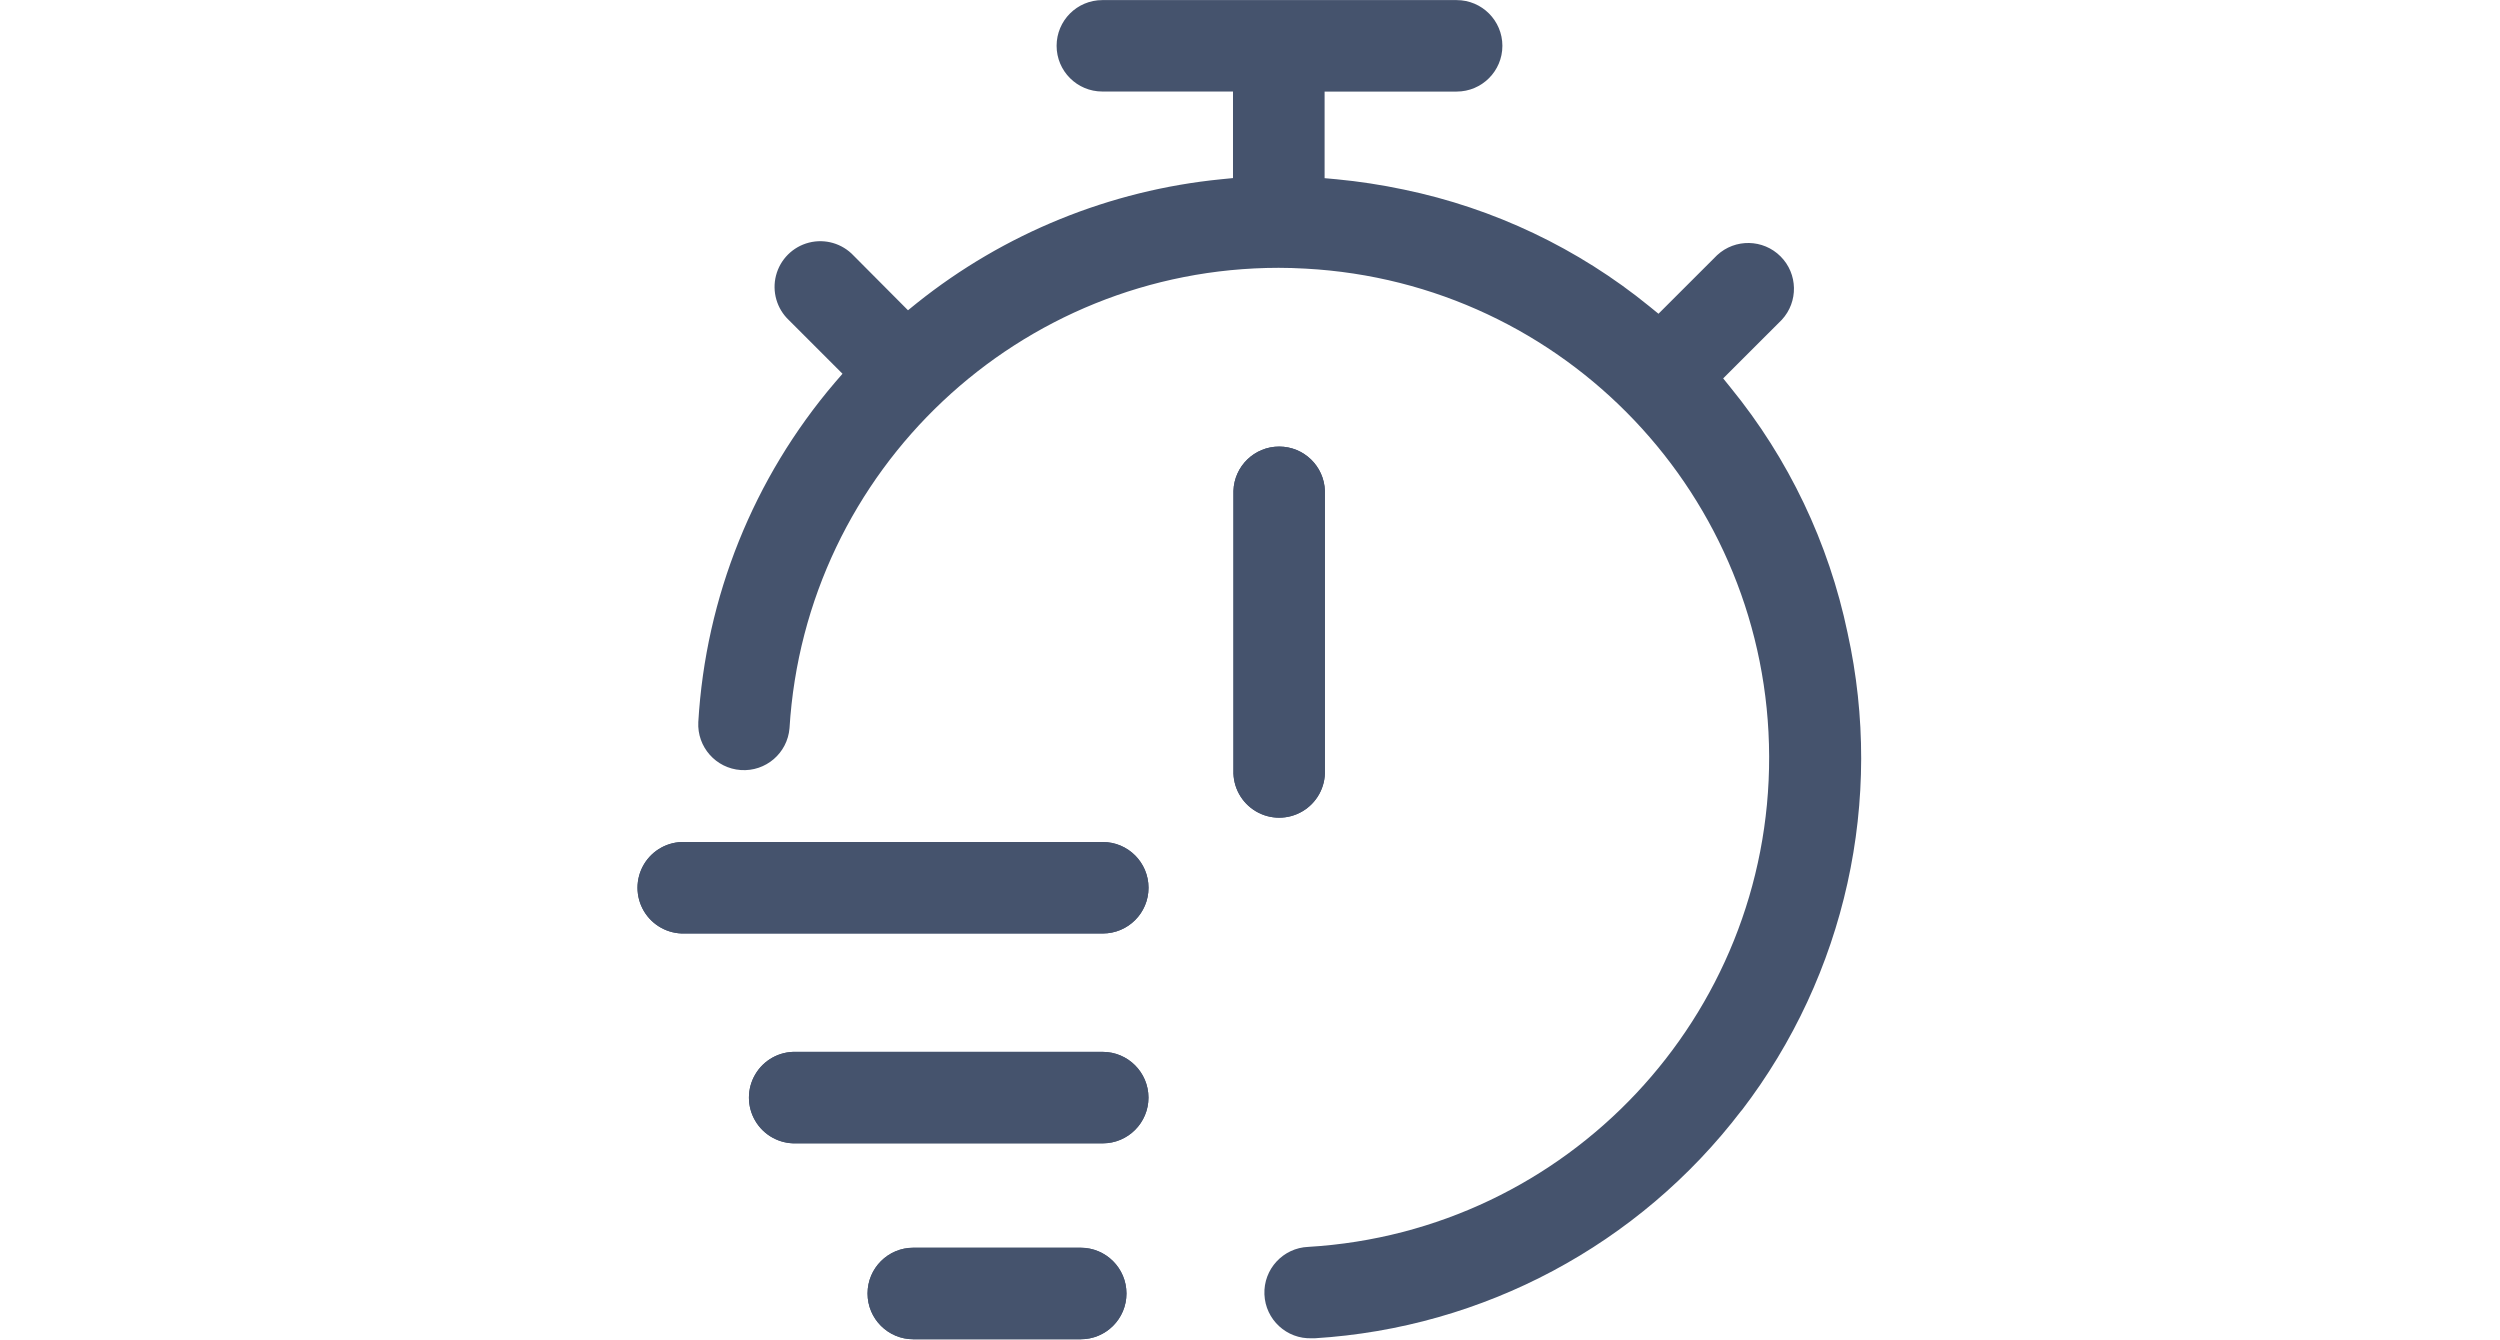
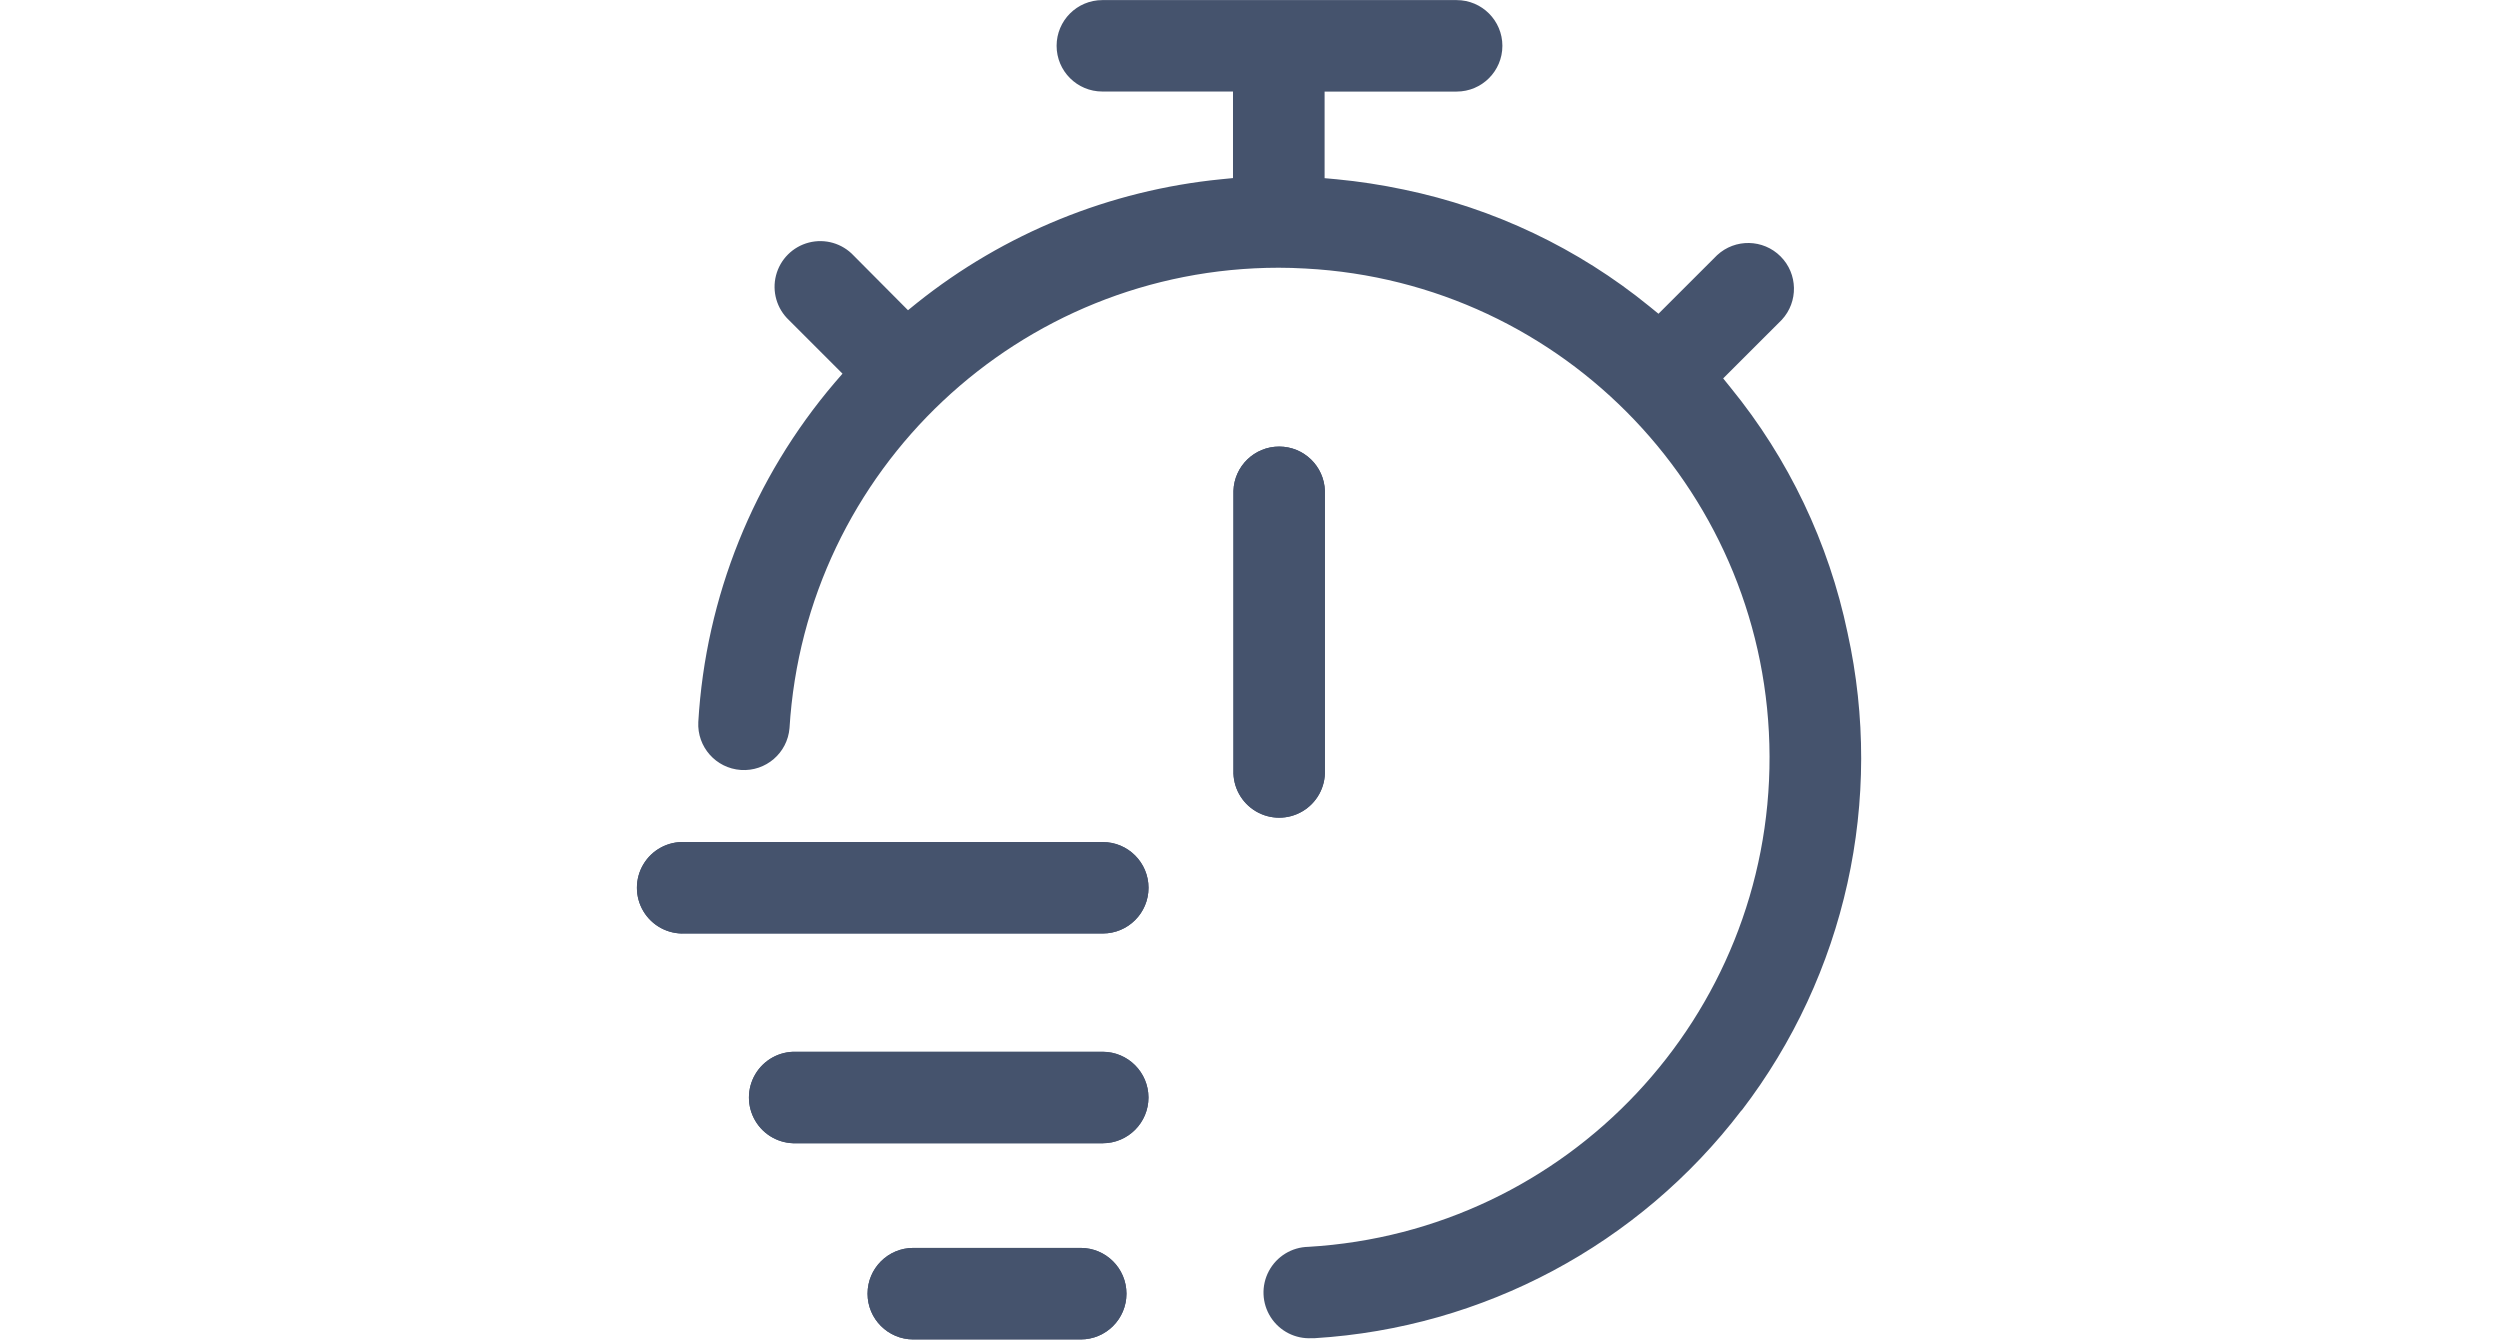
- <svg xmlns="http://www.w3.org/2000/svg" id="resettime" width="56" height="30" viewBox="0 0 56 30">
+ <svg xmlns="http://www.w3.org/2000/svg" id="lifeline_resettime" width="56" height="30.003" viewBox="0 0 56 30.003">
  <rect id="back" width="56" height="30" fill="none" />
-   <path id="Path_2773" data-name="Path 2773" d="M220.651,5469.862a13.018,13.018,0,0,1-9.553,5.1h-.067a1.024,1.024,0,1,1-.081-2.047,10.974,10.974,0,0,0-.065-21.913c-.208-.012-.408-.018-.6-.018a10.985,10.985,0,0,0-10.956,10.313,1.024,1.024,0,0,1-2.043-.14,12.878,12.878,0,0,1,3.057-7.6l.173-.2-1.2-1.2a1.024,1.024,0,1,1,1.448-1.447l1.219,1.225.2-.162A12.967,12.967,0,0,1,209,5449l.263-.026v-1.939h-2.927a1.024,1.024,0,1,1,0-2.048h7.937a1.024,1.024,0,0,1,0,2.049h-2.958v1.94l.265.024a13.461,13.461,0,0,1,1.509.231,12.843,12.843,0,0,1,5.5,2.615l.205.167,1.313-1.312a1.025,1.025,0,0,1,1.449,1.448l-1.313,1.312.167.207a12.851,12.851,0,0,1,2.619,5.491,12.993,12.993,0,0,1-2.372,10.7Z" transform="translate(-181.644 -5444.985)" fill="#45536d" />
+   <path id="Path_2773" data-name="Path 2773" d="M220.651,5469.86a13.019,13.019,0,0,1-9.553,5.1h-.067a1.024,1.024,0,1,1-.081-2.046,10.974,10.974,0,0,0-.065-21.914q-.312-.018-.6-.018a10.985,10.985,0,0,0-10.956,10.313,1.024,1.024,0,0,1-2.043-.14,12.876,12.876,0,0,1,3.057-7.6l.173-.2-1.2-1.2a1.024,1.024,0,1,1,1.448-1.447l1.219,1.226.2-.162A12.964,12.964,0,0,1,209,5449l.263-.026v-1.939h-2.927a1.024,1.024,0,1,1,0-2.048h7.937a1.024,1.024,0,1,1,0,2.049h-2.958v1.94l.265.024a13.453,13.453,0,0,1,1.509.231,12.844,12.844,0,0,1,5.5,2.615l.205.167,1.313-1.312a1.025,1.025,0,0,1,1.449,1.448l-1.313,1.312.167.207a12.852,12.852,0,0,1,2.619,5.491,12.993,12.993,0,0,1-2.372,10.7Z" transform="translate(-181.644 -5444.985)" fill="#45536d" />
  <path id="Path_2774" data-name="Path 2774" d="M269.962,5504.8v6.272a1.025,1.025,0,1,1-2.049,0v-6.263a1.025,1.025,0,0,1,2.049,0Z" transform="translate(-240.284 -5493.813)" fill="#45536d" />
  <path id="Path_2775" data-name="Path 2775" d="M269.962,5504.8v6.272a1.025,1.025,0,1,1-2.049,0v-6.263a1.025,1.025,0,0,1,2.049,0Z" transform="translate(-240.284 -5493.813)" fill="#45536d" />
-   <path id="Path_2776" data-name="Path 2776" d="M200.827,5557.3a1.024,1.024,0,0,1-1.025,1.024h-9.365a1.025,1.025,0,1,1,0-2.049H199.8A1.026,1.026,0,0,1,200.827,5557.3Z" transform="translate(-175.1 -5537.414)" fill="#45536d" />
-   <path id="Path_2777" data-name="Path 2777" d="M200.827,5557.3a1.024,1.024,0,0,1-1.025,1.024h-9.365a1.025,1.025,0,1,1,0-2.049H199.8A1.026,1.026,0,0,1,200.827,5557.3Z" transform="translate(-175.1 -5537.414)" fill="#45536d" />
-   <path id="Path_2778" data-name="Path 2778" d="M213.038,5584.931a1.026,1.026,0,0,1-1.025,1.026h-6.868a1.025,1.025,0,1,1,0-2.049h6.868a1.027,1.027,0,0,1,1.025,1.024Z" transform="translate(-187.312 -5560.346)" fill="#45536d" />
-   <path id="Path_2779" data-name="Path 2779" d="M213.038,5584.931a1.026,1.026,0,0,1-1.025,1.026h-6.868a1.025,1.025,0,1,1,0-2.049h6.868a1.027,1.027,0,0,1,1.025,1.024Z" transform="translate(-187.312 -5560.346)" fill="#45536d" />
-   <path id="Path_2780" data-name="Path 2780" d="M225.4,5610.816a1.025,1.025,0,0,1-1.025,1.025h-3.75a1.025,1.025,0,0,1,0-2.05h3.75A1.026,1.026,0,0,1,225.4,5610.816Z" transform="translate(-200.167 -5581.842)" fill="#45536d" />
-   <path id="Path_2781" data-name="Path 2781" d="M225.4,5610.816a1.025,1.025,0,0,1-1.025,1.025h-3.75a1.025,1.025,0,0,1,0-2.05h3.75A1.026,1.026,0,0,1,225.4,5610.816Z" transform="translate(-200.167 -5581.842)" fill="#45536d" />
+   <path id="Path_2776" data-name="Path 2776" d="M200.827,5557.3a1.024,1.024,0,0,1-1.025,1.024h-9.365a1.025,1.025,0,1,1,0-2.048H199.8a1.026,1.026,0,0,1,1.027,1.025Z" transform="translate(-175.1 -5537.414)" fill="#45536d" />
+   <path id="Path_2777" data-name="Path 2777" d="M200.827,5557.3a1.024,1.024,0,0,1-1.025,1.024h-9.365a1.025,1.025,0,1,1,0-2.048H199.8a1.026,1.026,0,0,1,1.027,1.025Z" transform="translate(-175.1 -5537.414)" fill="#45536d" />
+   <path id="Path_2778" data-name="Path 2778" d="M213.038,5584.93a1.026,1.026,0,0,1-1.025,1.025h-6.868a1.025,1.025,0,1,1,0-2.049h6.868a1.027,1.027,0,0,1,1.025,1.024Z" transform="translate(-187.312 -5560.346)" fill="#45536d" />
+   <path id="Path_2779" data-name="Path 2779" d="M213.038,5584.93a1.026,1.026,0,0,1-1.025,1.025h-6.868a1.025,1.025,0,1,1,0-2.049h6.868a1.027,1.027,0,0,1,1.025,1.024Z" transform="translate(-187.312 -5560.346)" fill="#45536d" />
+   <path id="Path_2780" data-name="Path 2780" d="M225.4,5610.82a1.025,1.025,0,0,1-1.025,1.025h-3.75a1.025,1.025,0,1,1,0-2.05h3.75A1.026,1.026,0,0,1,225.4,5610.82Z" transform="translate(-200.167 -5581.842)" fill="#45536d" />
+   <path id="Path_2781" data-name="Path 2781" d="M225.4,5610.82a1.025,1.025,0,0,1-1.025,1.025h-3.75a1.025,1.025,0,1,1,0-2.05h3.75A1.026,1.026,0,0,1,225.4,5610.82Z" transform="translate(-200.167 -5581.842)" fill="#45536d" />
</svg>
